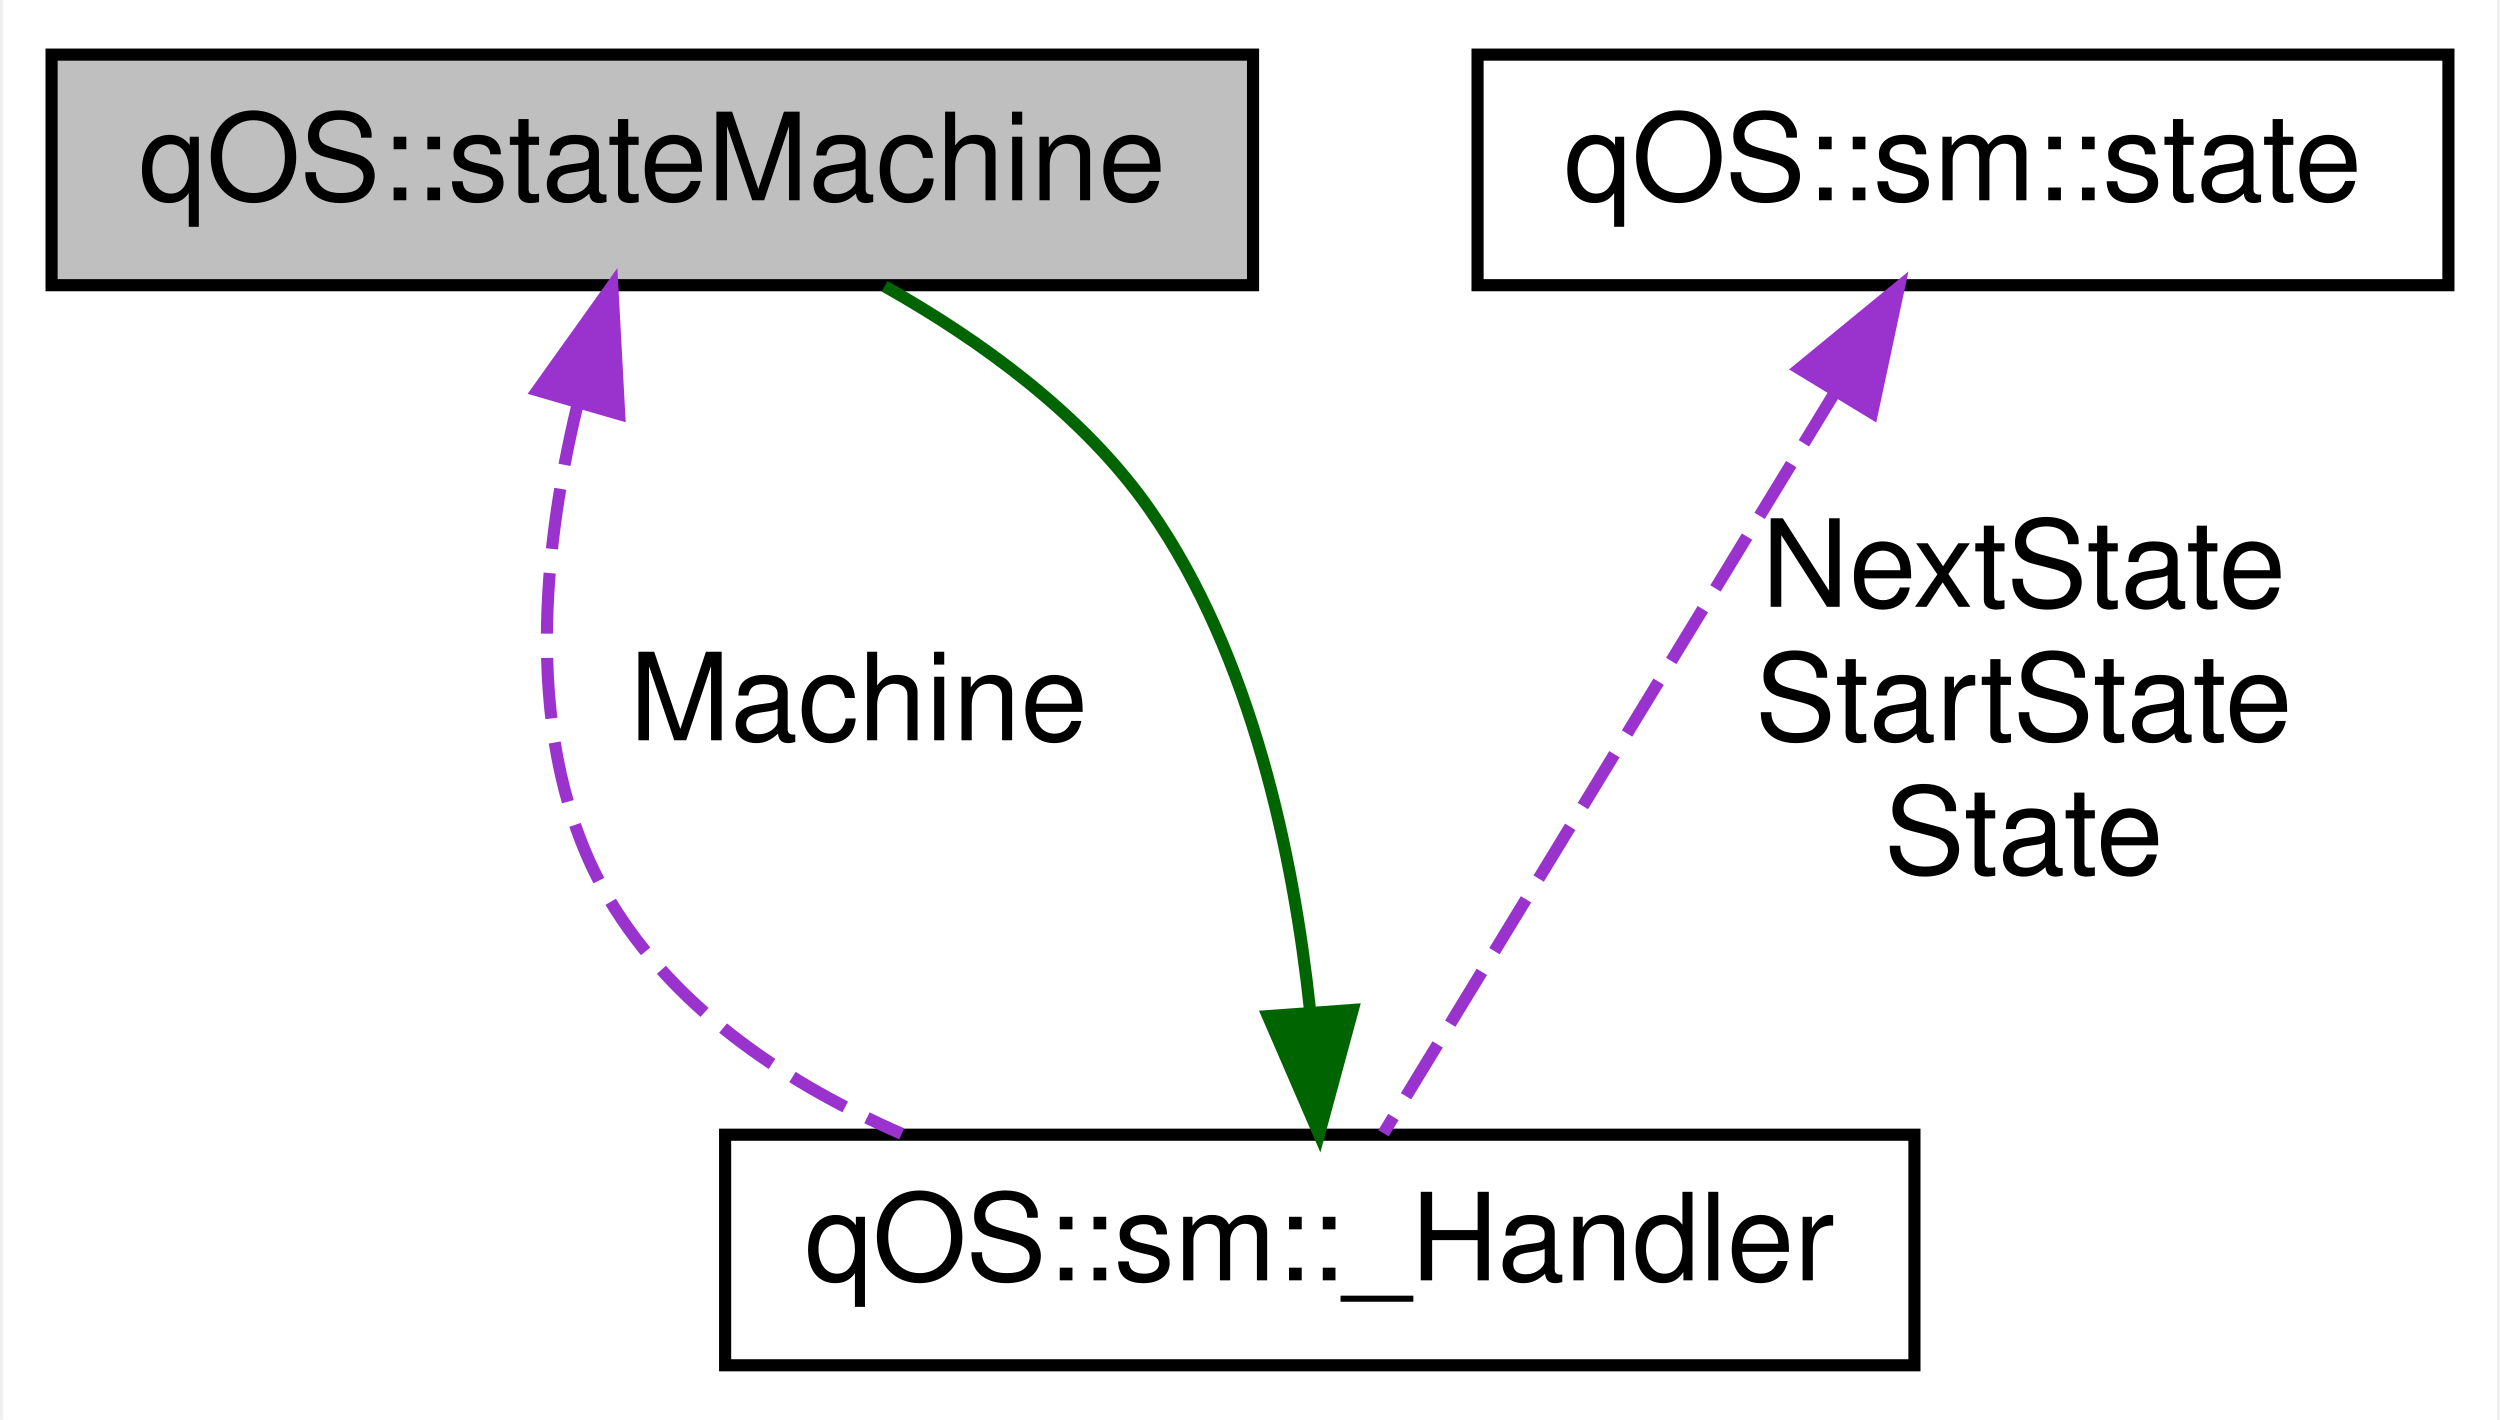
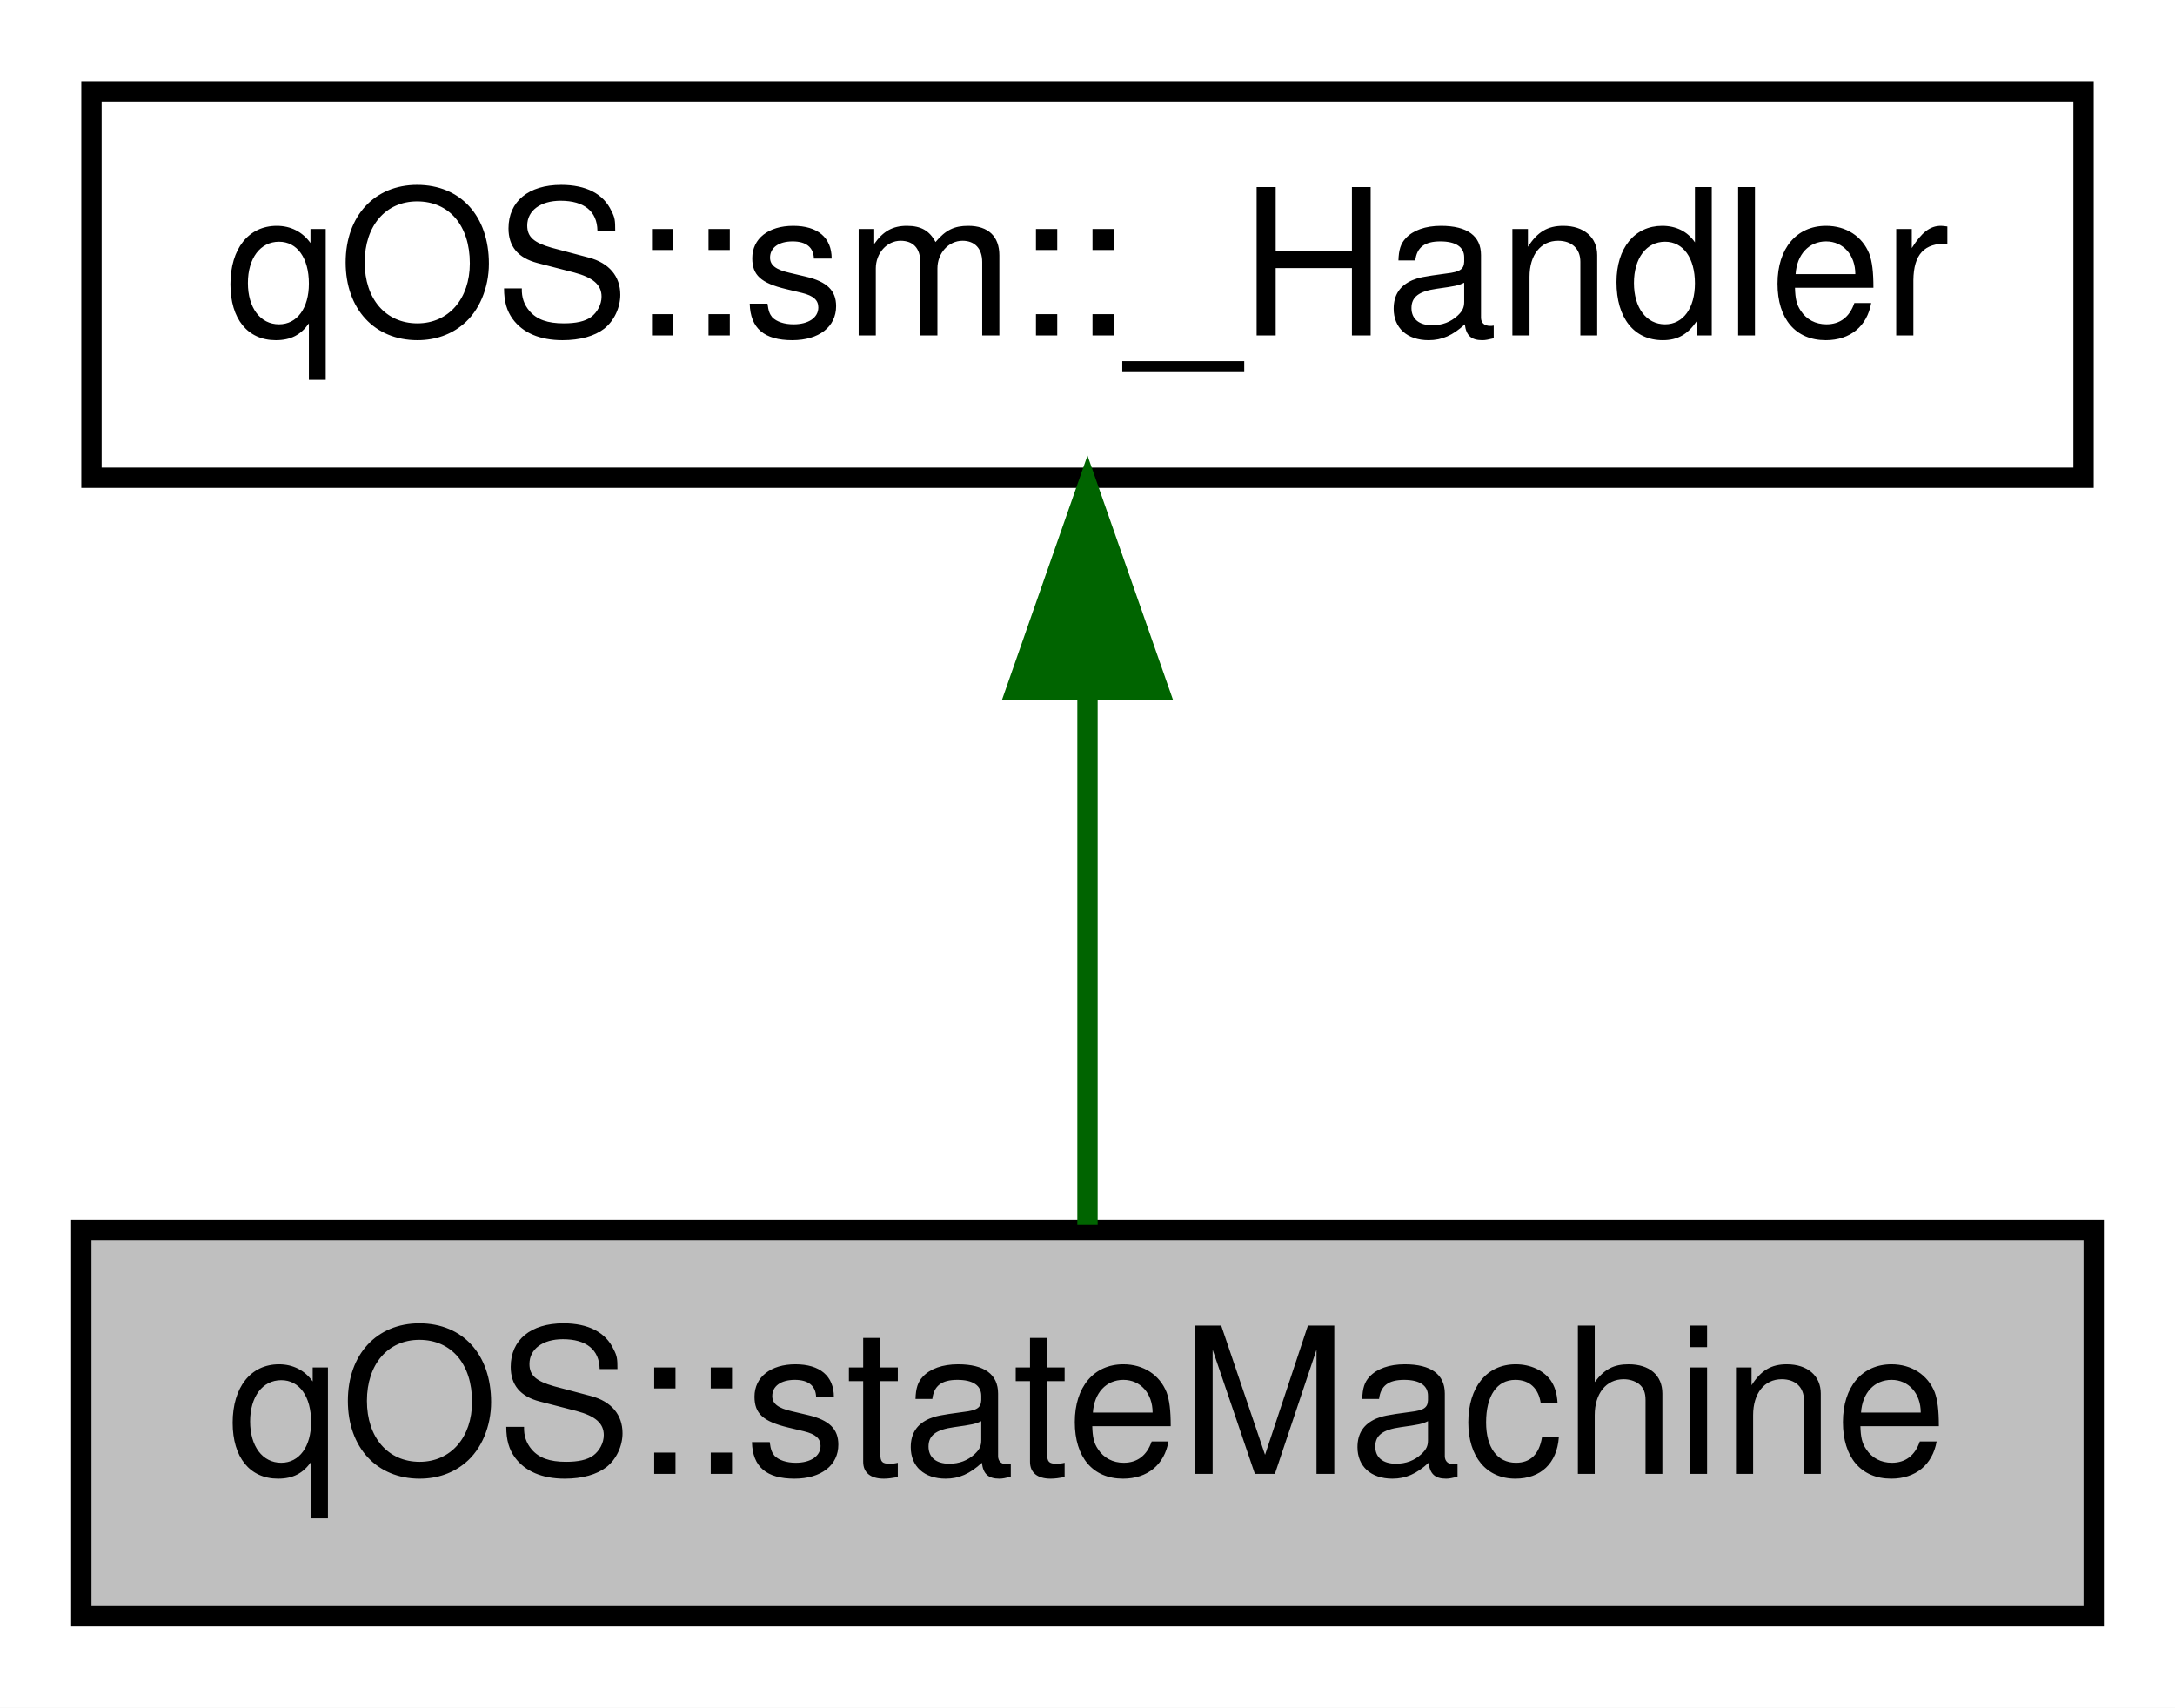
- <svg xmlns="http://www.w3.org/2000/svg" xmlns:xlink="http://www.w3.org/1999/xlink" width="206pt" height="117pt" viewBox="0.00 0.00 205.50 117.00">
-   <g id="graph0" class="graph" transform="scale(1 1) rotate(0) translate(4 113)">
-     <polygon fill="white" stroke="transparent" points="-4,4 -4,-113 201.5,-113 201.5,4 -4,4" />
+ <svg xmlns="http://www.w3.org/2000/svg" xmlns:xlink="http://www.w3.org/1999/xlink" width="107pt" height="84pt" viewBox="0.00 0.00 107.00 84.00">
+   <g id="graph0" class="graph" transform="scale(1 1) rotate(0) translate(4 80)">
+     <polygon fill="white" stroke="transparent" points="-4,4 -4,-80 103,-80 103,4 -4,4" />
    <g id="node1" class="node">
      <g id="a_node1">
        <a xlink:title="A FSM(Finite State Machine) object.">
-           <polygon fill="#bfbfbf" stroke="black" points="0,-89.5 0,-108.5 99,-108.5 99,-89.5 0,-89.5" />
-           <text text-anchor="middle" x="49.5" y="-96.5" font-family="Helvetica,sans-Serif" font-size="10.00">qOS::stateMachine</text>
+           <polygon fill="#bfbfbf" stroke="black" points="0,-0.5 0,-19.5 99,-19.5 99,-0.5 0,-0.5" />
+           <text text-anchor="middle" x="49.5" y="-7.5" font-family="Helvetica,sans-Serif" font-size="10.00">qOS::stateMachine</text>
        </a>
      </g>
    </g>
    <g id="node2" class="node">
      <g id="a_node2">
        <a xlink:href="classq_o_s_1_1sm_1_1___handler.html" target="_top" xlink:title=" ">
-           <polygon fill="white" stroke="black" points="55.5,-0.5 55.5,-19.5 153.5,-19.5 153.5,-0.5 55.5,-0.5" />
-           <text text-anchor="middle" x="104.5" y="-7.5" font-family="Helvetica,sans-Serif" font-size="10.00">qOS::sm::_Handler</text>
+           <polygon fill="white" stroke="black" points="0.5,-56.5 0.5,-75.5 98.5,-75.5 98.5,-56.5 0.5,-56.5" />
+           <text text-anchor="middle" x="49.5" y="-63.5" font-family="Helvetica,sans-Serif" font-size="10.00">qOS::sm::_Handler</text>
        </a>
      </g>
    </g>
-     <g id="edge3" class="edge">
-       <path fill="none" stroke="#9a32cd" stroke-dasharray="5,2" d="M43.32,-79.58C40.27,-66.92 38.69,-50.24 46.5,-38 51.93,-29.48 60.83,-23.6 70.05,-19.57" />
-       <polygon fill="#9a32cd" stroke="#9a32cd" points="40.04,-80.83 46.2,-89.46 46.77,-78.88 40.04,-80.83" />
-       <text text-anchor="middle" x="66.5" y="-52" font-family="Helvetica,sans-Serif" font-size="10.00"> Machine</text>
-     </g>
    <g id="edge1" class="edge">
-       <path fill="none" stroke="darkgreen" d="M103.69,-29.83C102.34,-42.45 98.93,-58.91 90.5,-71 85.04,-78.83 76.51,-84.98 68.64,-89.41" />
-       <polygon fill="darkgreen" stroke="darkgreen" points="107.21,-29.78 104.44,-19.55 100.23,-29.27 107.21,-29.78" />
-     </g>
-     <g id="node3" class="node">
-       <g id="a_node3">
-         <a xlink:href="classq_o_s_1_1sm_1_1state.html" target="_top" xlink:title="A state object.">
-           <polygon fill="white" stroke="black" points="117.5,-89.5 117.5,-108.5 197.5,-108.5 197.5,-89.5 117.5,-89.5" />
-           <text text-anchor="middle" x="157.5" y="-96.5" font-family="Helvetica,sans-Serif" font-size="10.00">qOS::sm::state</text>
-         </a>
-       </g>
-     </g>
-     <g id="edge2" class="edge">
-       <path fill="none" stroke="#9a32cd" stroke-dasharray="5,2" d="M146.99,-80.74C135.75,-62.3 118.39,-33.8 109.75,-19.62" />
-       <polygon fill="#9a32cd" stroke="#9a32cd" points="144.03,-82.62 152.22,-89.34 150.01,-78.98 144.03,-82.62" />
-       <text text-anchor="middle" x="162.5" y="-63" font-family="Helvetica,sans-Serif" font-size="10.00"> NextState</text>
-       <text text-anchor="middle" x="162.5" y="-52" font-family="Helvetica,sans-Serif" font-size="10.00">StartState</text>
-       <text text-anchor="middle" x="162.5" y="-41" font-family="Helvetica,sans-Serif" font-size="10.00">State</text>
+       <path fill="none" stroke="darkgreen" d="M49.5,-45.8C49.5,-36.91 49.5,-26.78 49.5,-19.75" />
+       <polygon fill="darkgreen" stroke="darkgreen" points="46,-46.08 49.5,-56.08 53,-46.08 46,-46.08" />
    </g>
  </g>
</svg>
